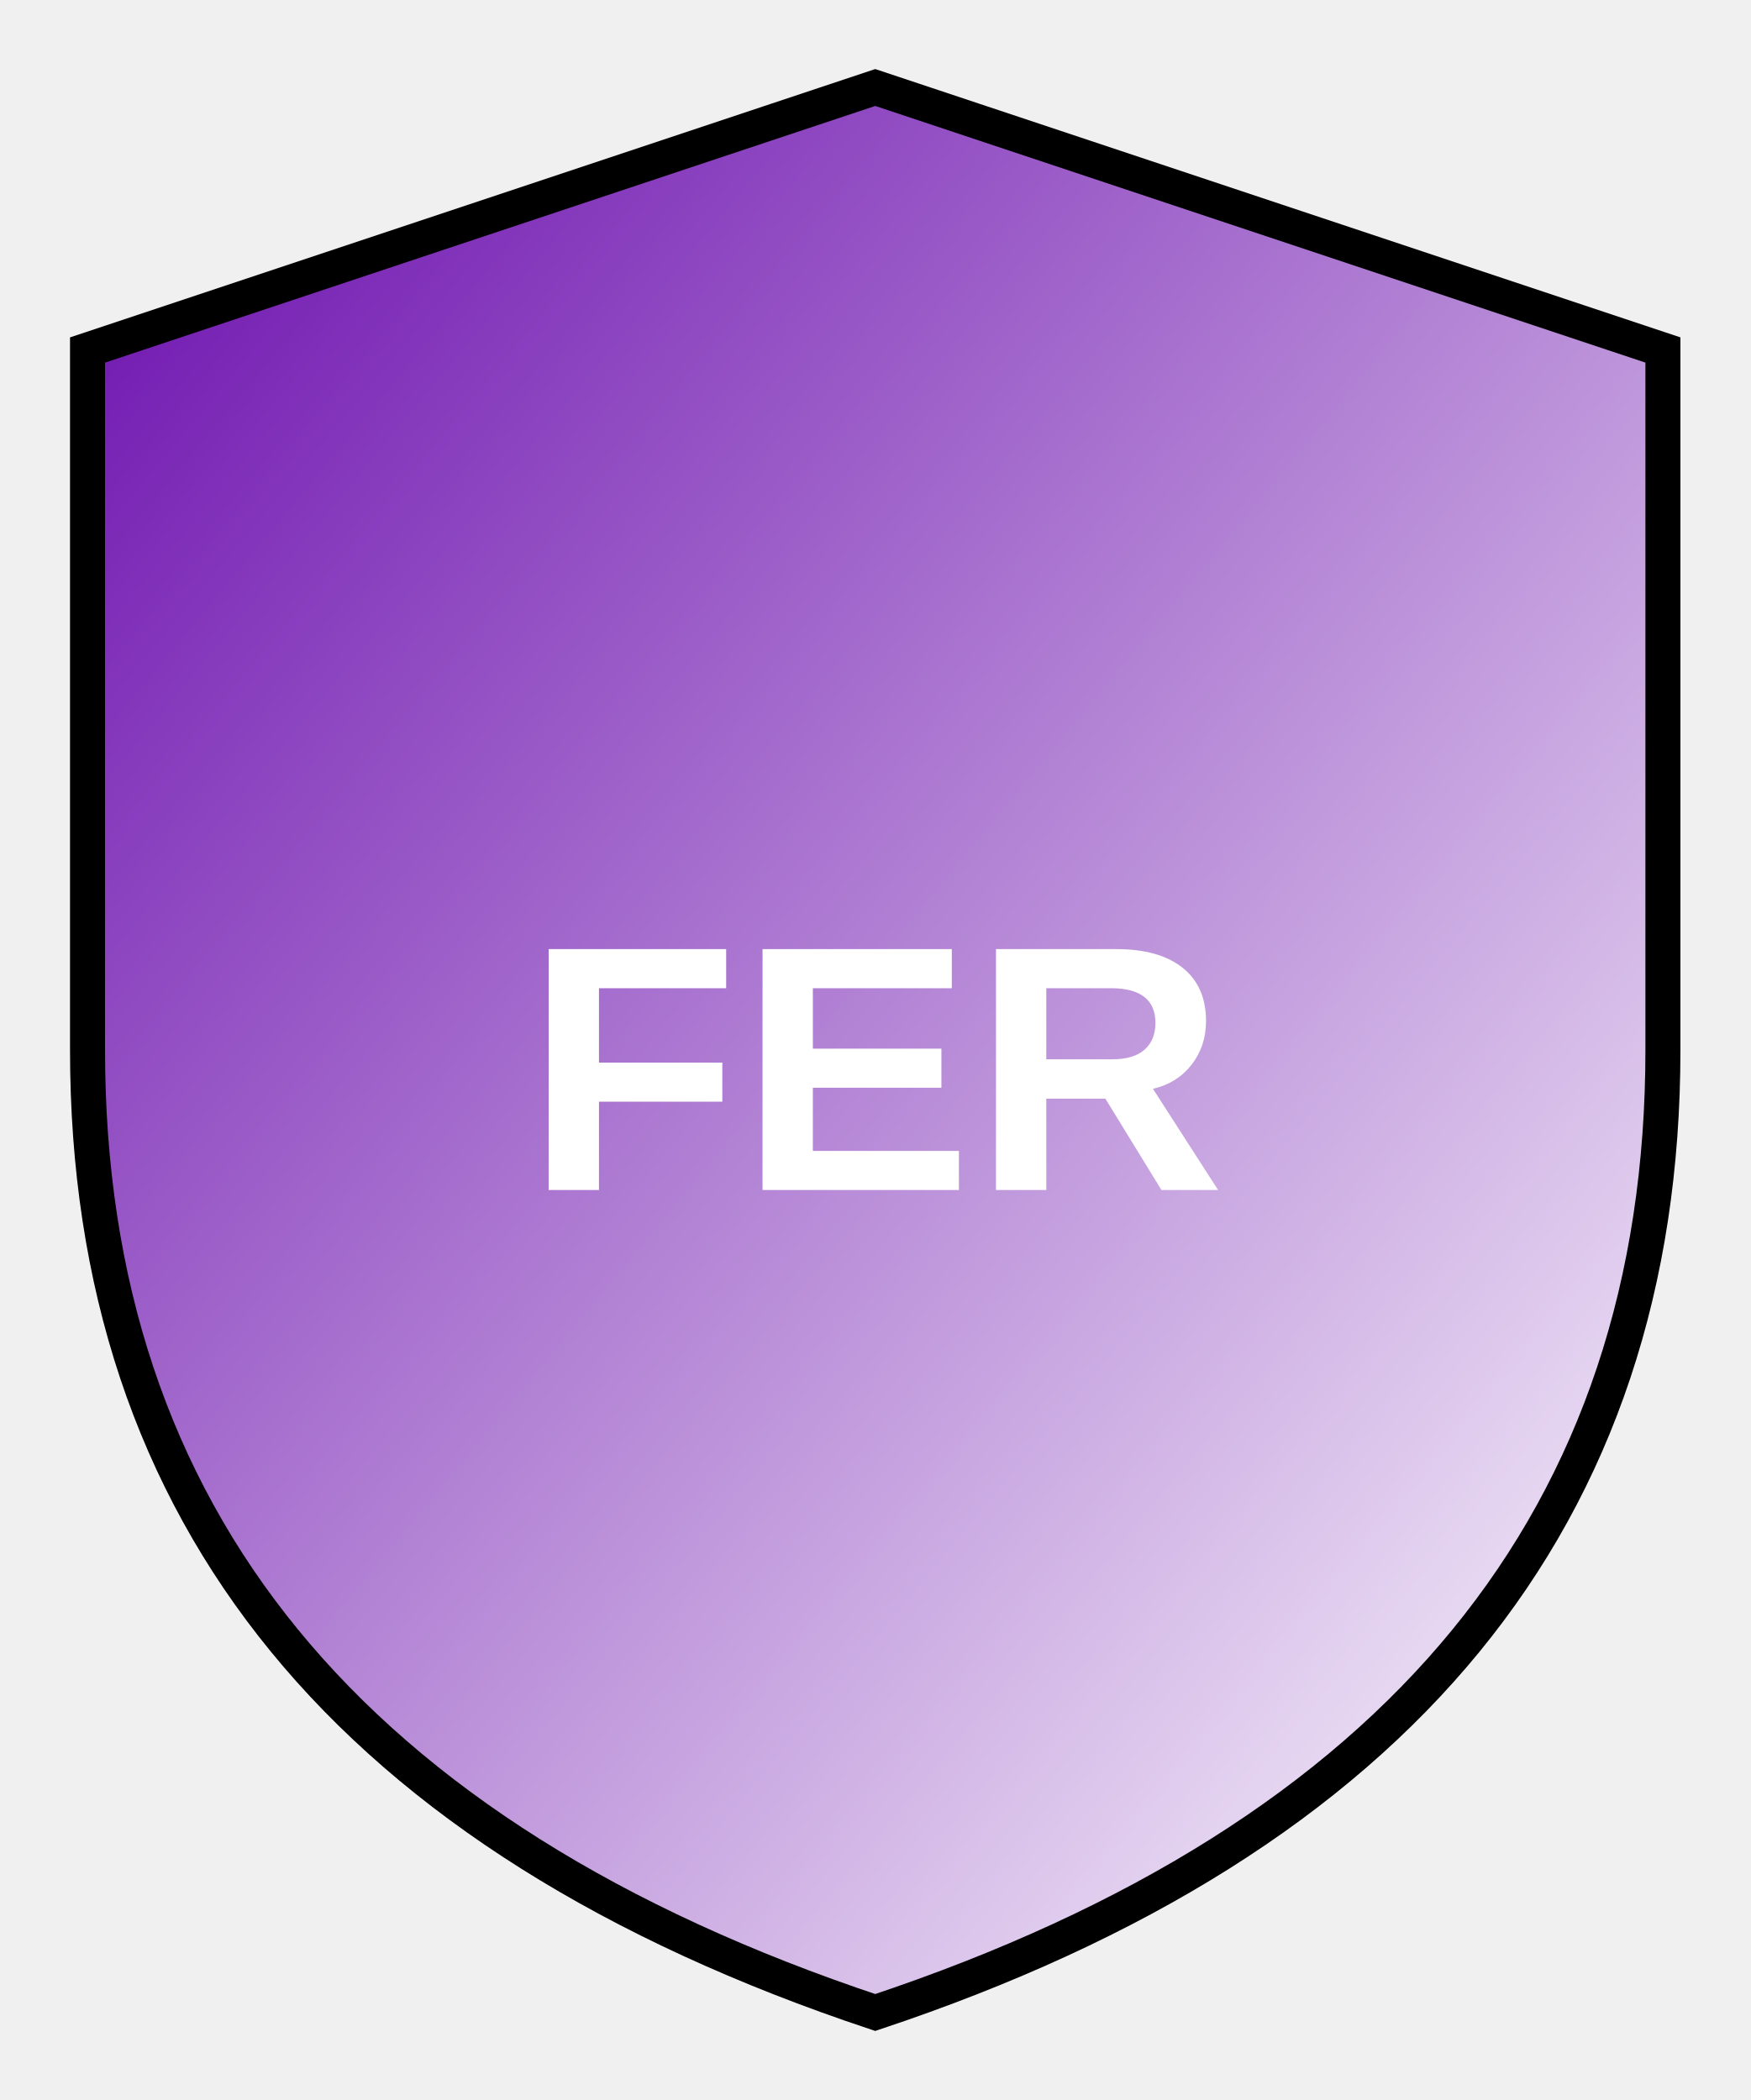
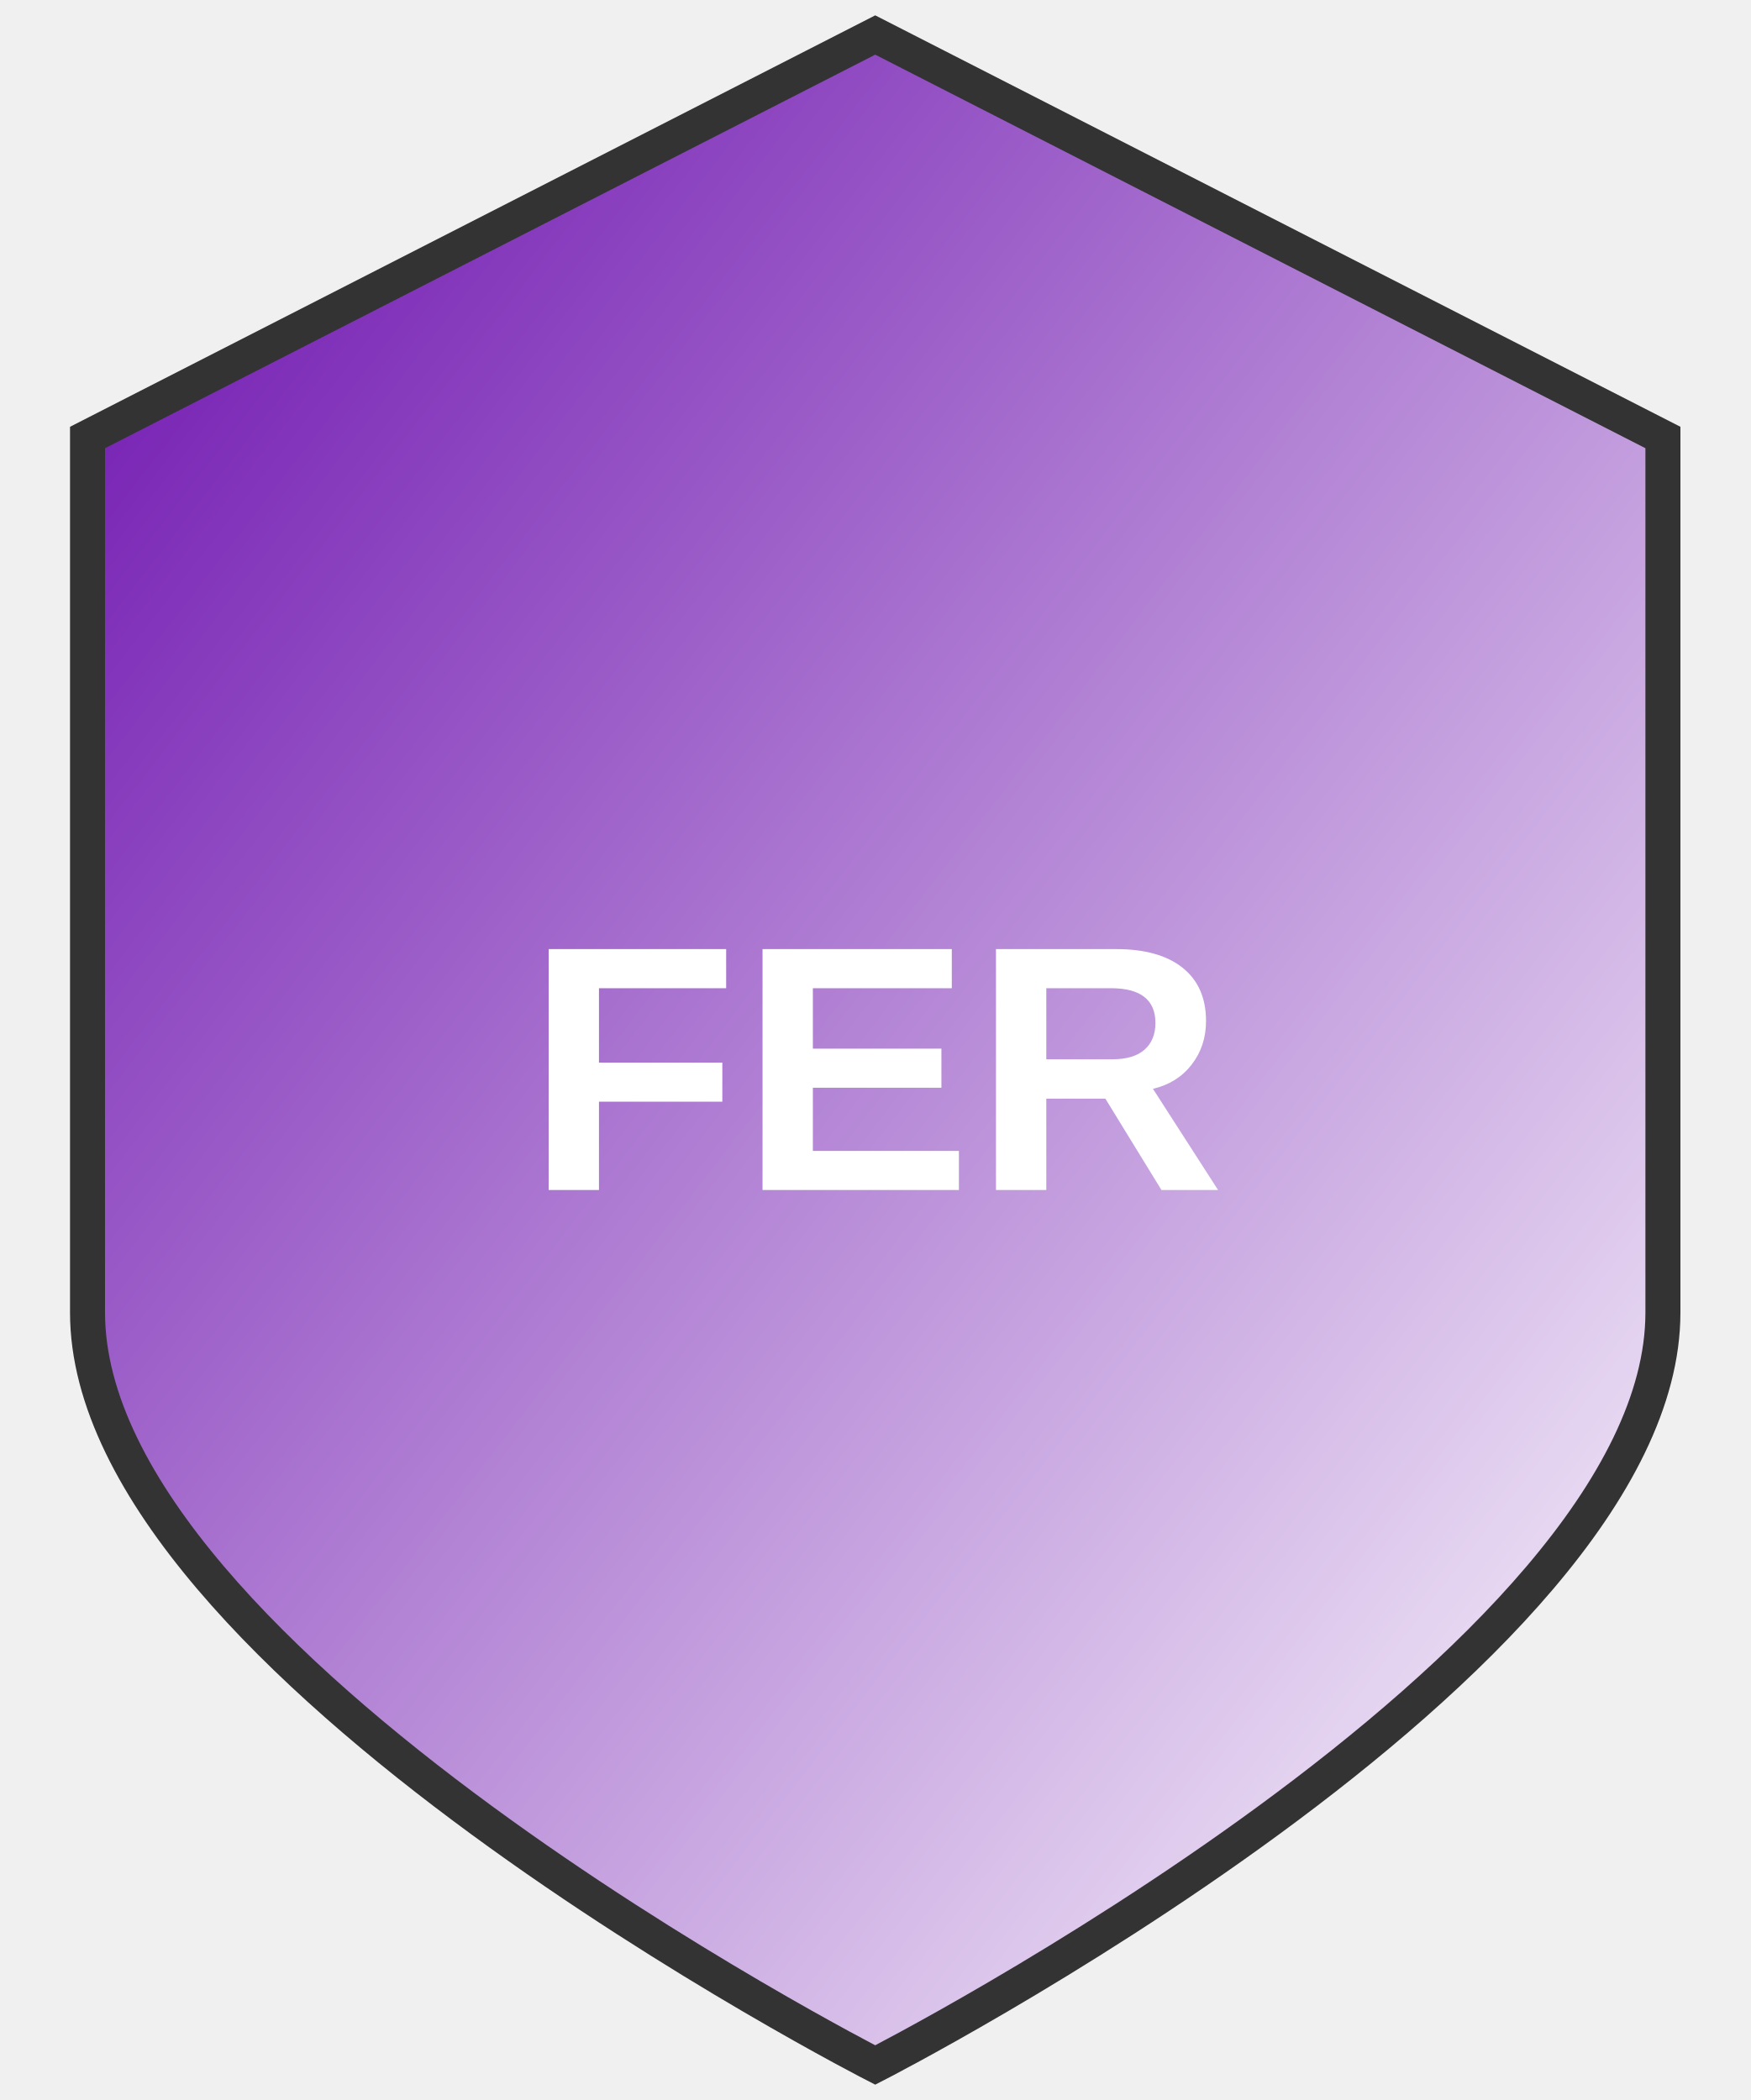
<svg xmlns="http://www.w3.org/2000/svg" viewBox="0 0 100 120">
  <defs>
    <linearGradient id="g" x1="0" y1="0" x2="1" y2="1">
      <stop offset="0%" stop-color="#6A0DAD" />
      <stop offset="100%" stop-color="#FFFFFF" />
    </linearGradient>
  </defs>
-   <path d="M50 5 L95 20 L95 60 Q95 100 50 115 Q5 100 5 60 L5 20 Z" fill="url(#g)" stroke="#000000" stroke-width="2" />
-   <text x="50" y="68" text-anchor="middle" font-family="Arial,sans-serif" font-size="20" font-weight="bold" fill="white" stroke="none" stroke-width="0.5">FER</text>
+   <path d="M50 2L95 25V75C95 95 50 118 50 118S5 95 5 75V25Z" fill="url(#g)" stroke="#333" stroke-width="2" />
+   <text x="50" y="68" text-anchor="middle" fill="white" font-size="20" font-weight="bold" font-family="Arial">FER</text>
</svg>
